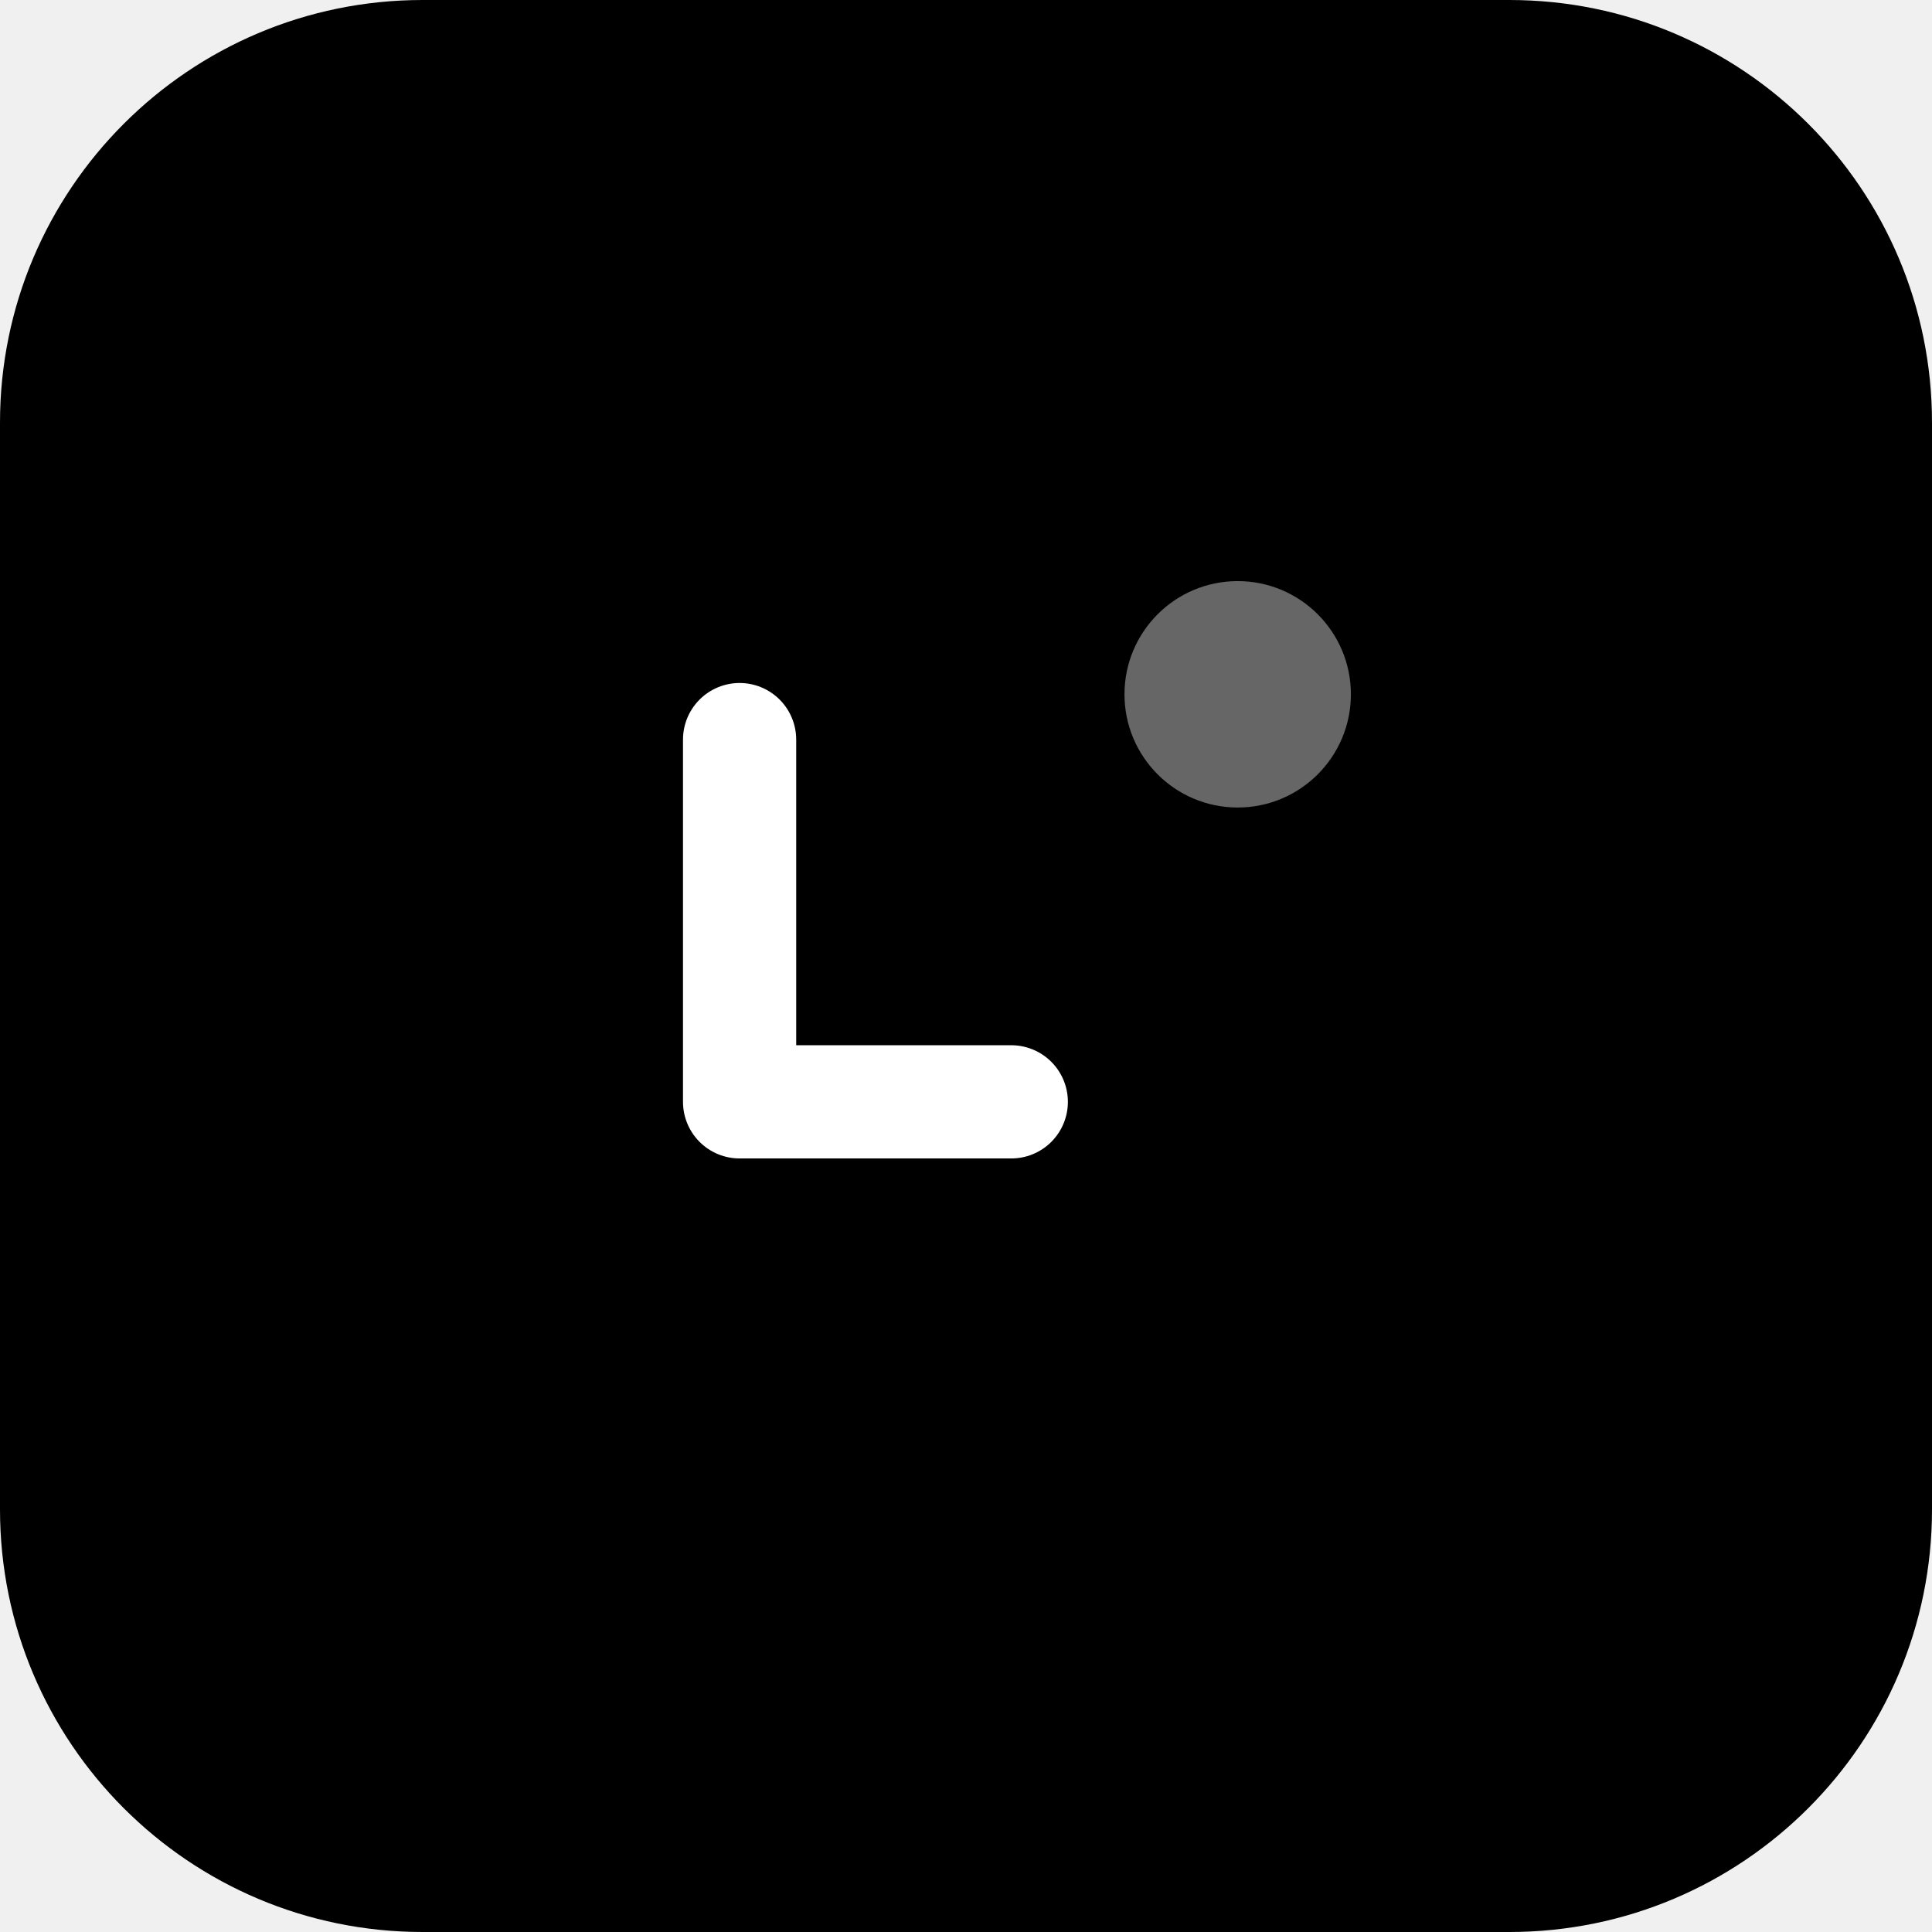
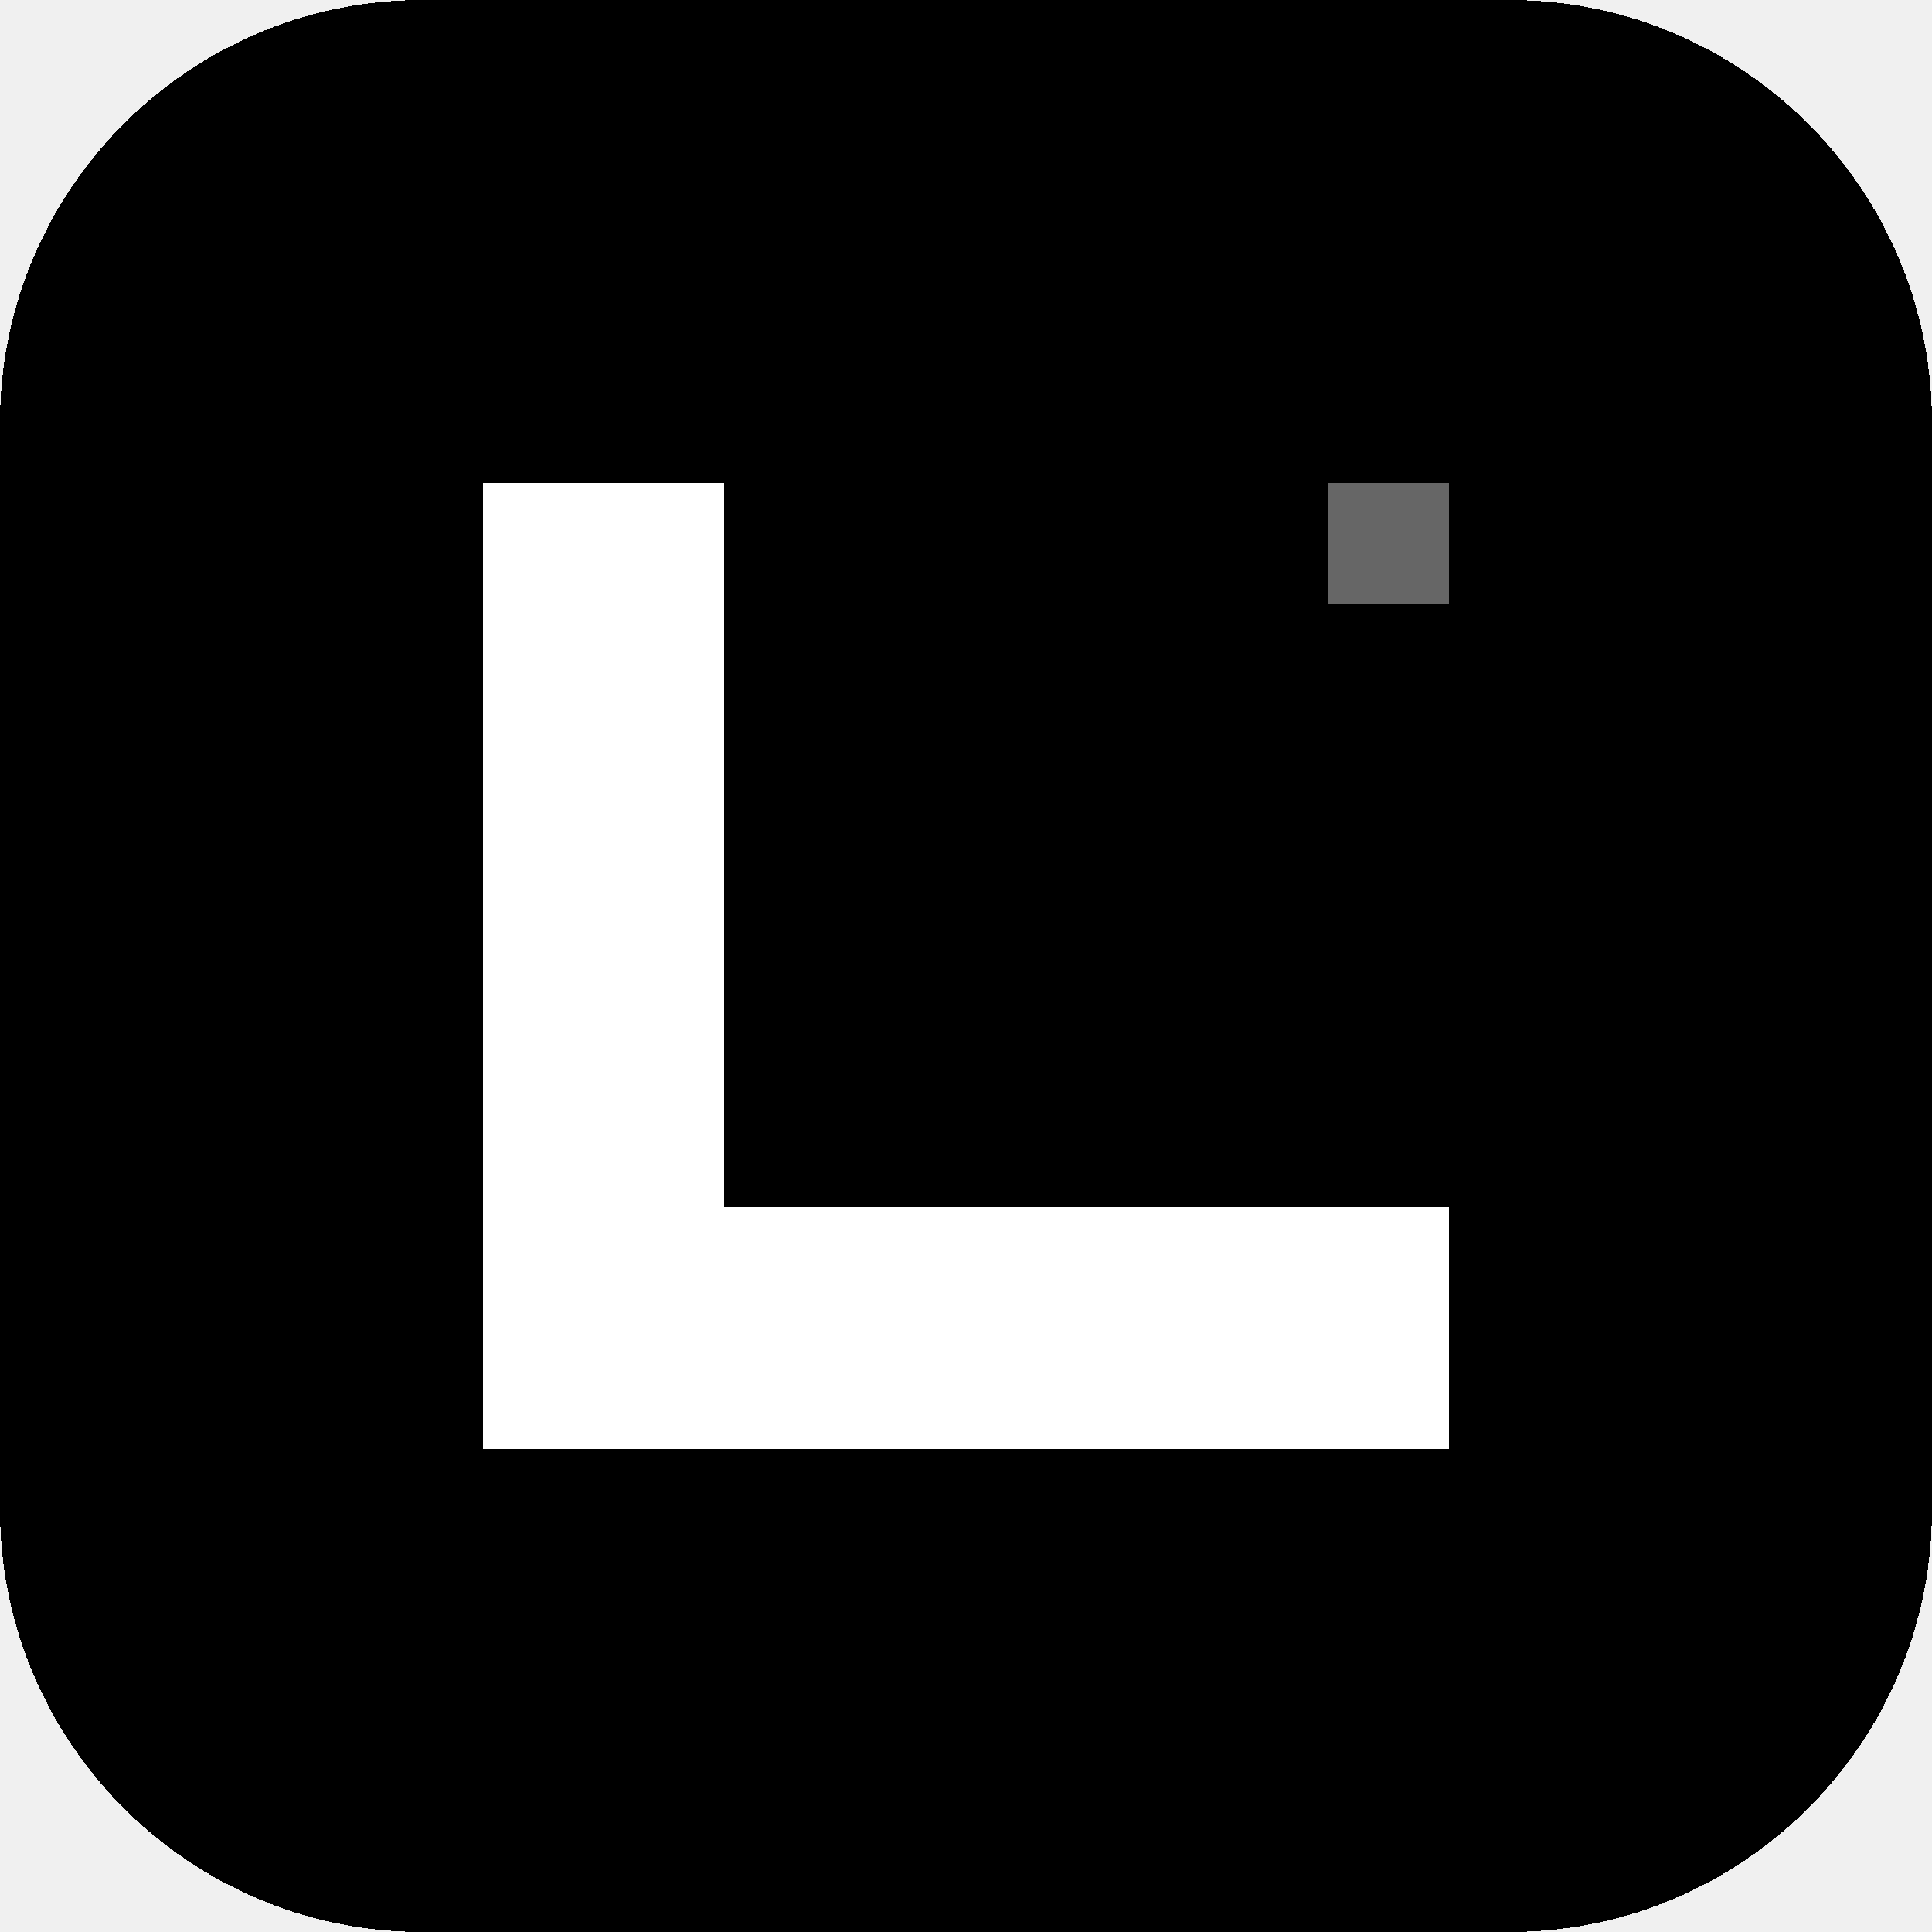
- <svg xmlns="http://www.w3.org/2000/svg" height="32" viewBox="0 0 32 32" width="32">
+ <svg xmlns="http://www.w3.org/2000/svg" height="32" shape-rendering="crispEdges" viewBox="0 0 32 32" width="32">
  <rect fill="#000000" height="32" rx="7" width="32" />
-   <g transform="translate(7 7) scale(0.75)">
-     <path d="M7 7v8h6" fill="none" stroke="#ffffff" stroke-linecap="round" stroke-linejoin="round" stroke-width="2.5" />
-     <circle cx="18" cy="6" fill="#ffffff" opacity="0.4" r="2.5" />
+   <g fill="#ffffff" transform="scale(2)">
+     <path d="M4 4h2v6h6v2H4z" />
+     <rect height="1" opacity="0.4" width="1" x="11" y="4" />
  </g>
</svg>
